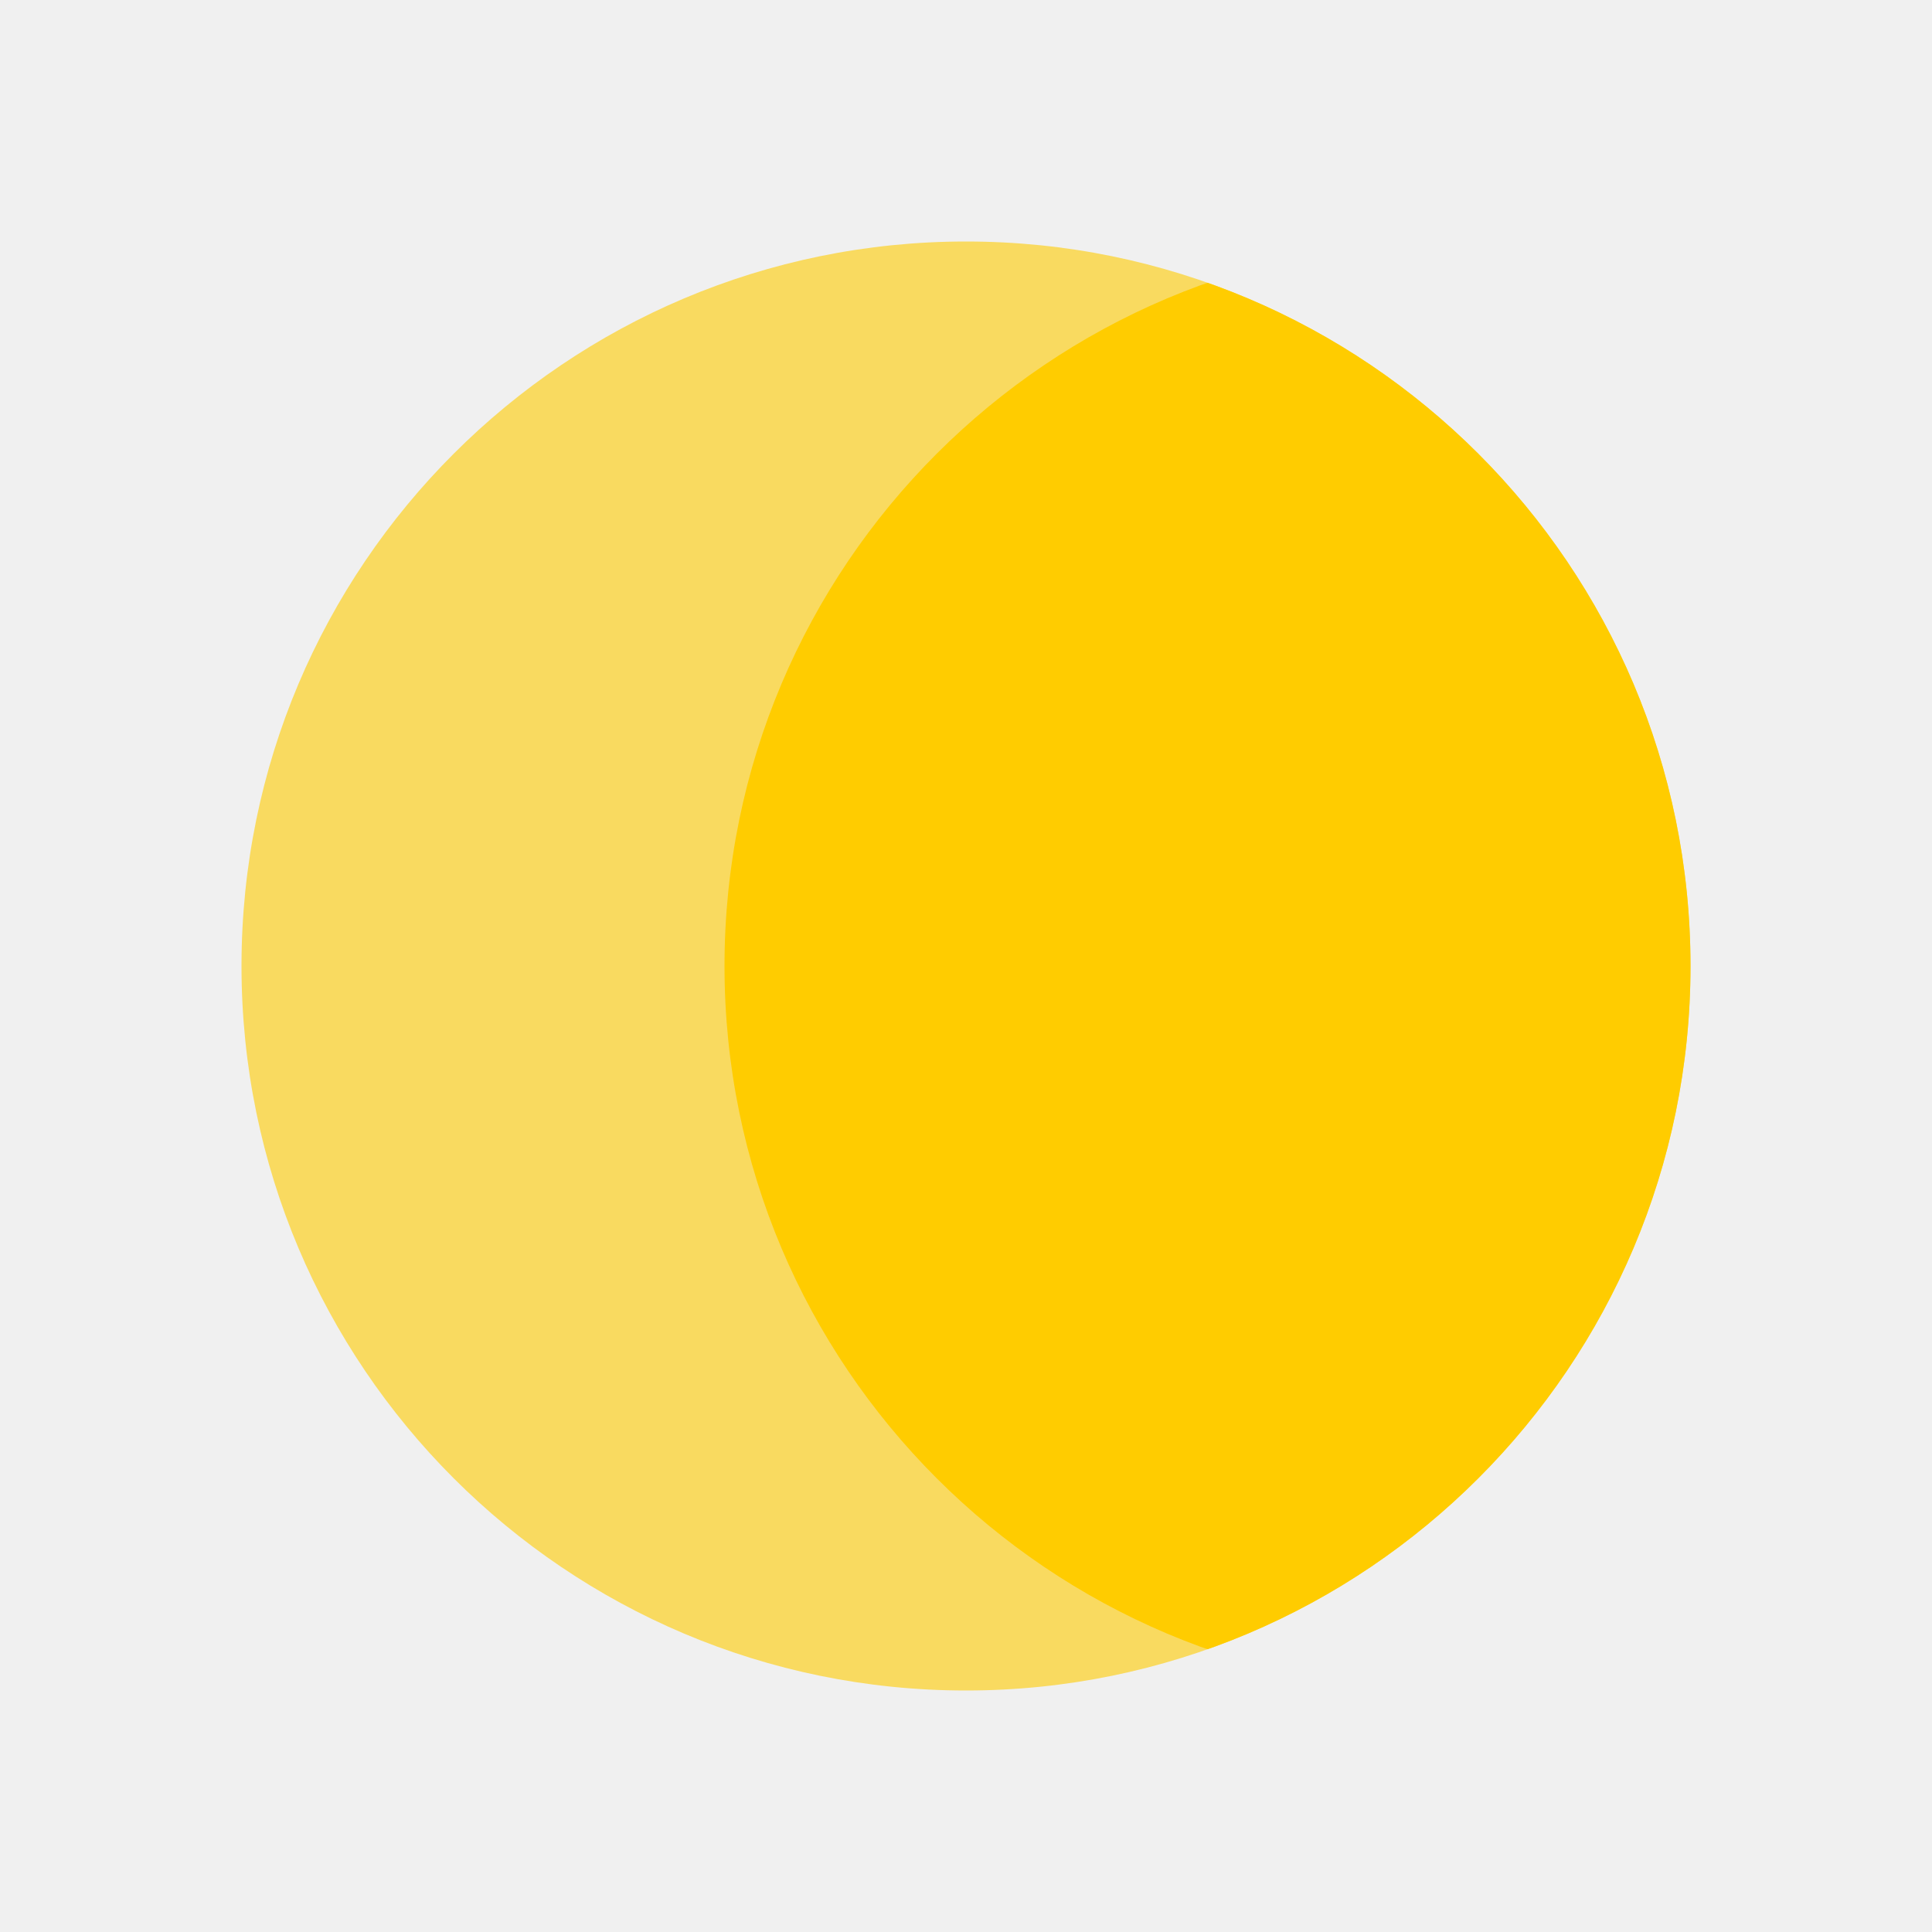
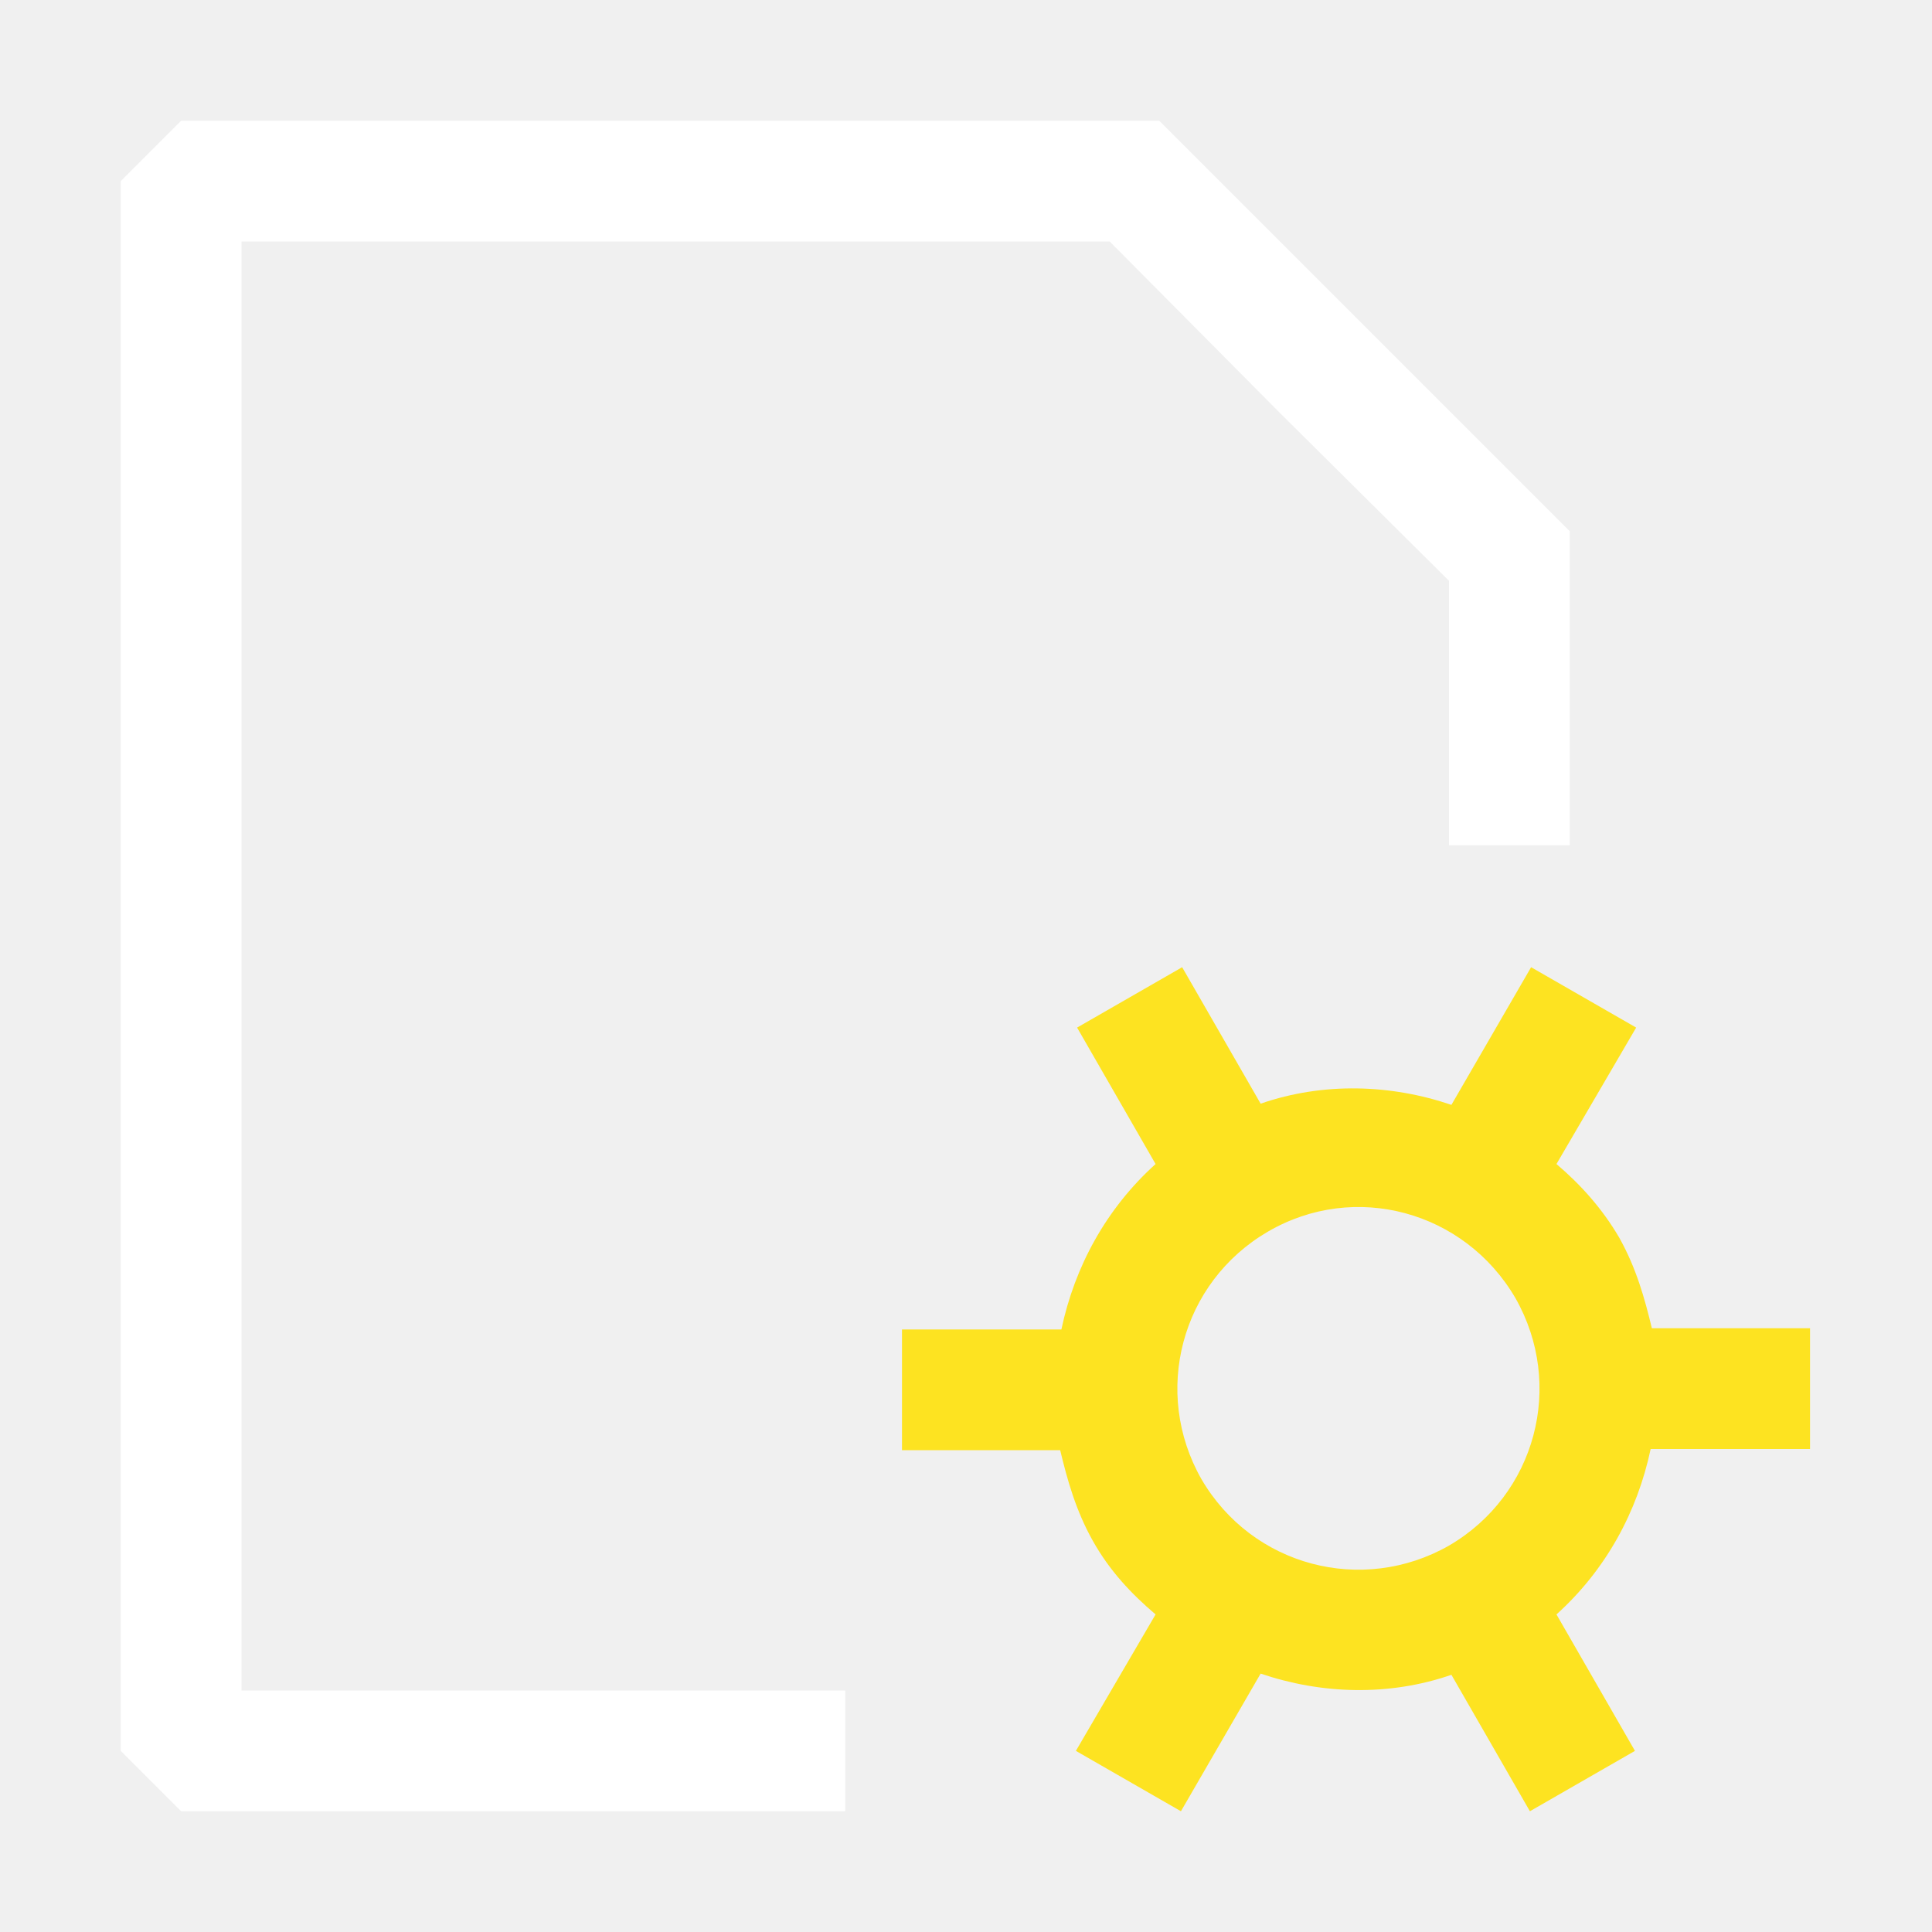
- <svg xmlns="http://www.w3.org/2000/svg" viewBox="0 0 400 400">
+ <svg xmlns="http://www.w3.org/2000/svg" id="Layer_1" data-name="Layer 1" viewBox="0 0 16 16">
  <defs>
-     <clipPath id="clipPath">
-       <circle cx="200" cy="200" r="150" />
-     </clipPath>
+     <style>
+       .cls-1 {
+         fill: #fde321;
+       }
+ 
+       .cls-1, .cls-2 {
+         stroke-width: 0px;
+       }
+ 
+       .cls-2 {
+         fill: #fff;
+       }
+     </style>
  </defs>
-   <circle cx="200" cy="200" r="150" style="fill: #FFCC00; opacity: 60%" />
-   <circle cx="300" cy="200" r="150" style="fill: #FFCC00; clip-path: url(#clipPath); opacity: 100%" />
+   <path class="cls-2" d="M2,2h7.19l1.4,1.41,1.41,1.4v2.19h1v-2.6c-1.33-1.33-2.07-2.07-3.4-3.4H1.5l-.5.5v13l.5.5h5.5v-1H2V2Z" />
+   <path class="cls-1" d="M13.41,10.25c-.14-.24-.32-.44-.52-.61l.66-1.13-.87-.5-.66,1.14c-.5-.17-1.06-.19-1.58-.01l-.65-1.13-.87.5.65,1.13c-.41.37-.67.85-.78,1.37h-1.32s0,1,0,1h1.31c.06.25.13.5.27.75s.32.44.52.61l-.66,1.13.87.5.66-1.14c.5.17,1.06.19,1.58.01l.65,1.13.87-.5-.65-1.13c.41-.37.67-.85.78-1.37h1.32s0-1,0-1h-1.31c-.06-.25-.13-.5-.27-.75ZM12,12.8c-.72.41-1.63.17-2.05-.55-.41-.72-.17-1.63.55-2.05.72-.42,1.63-.17,2.05.55.41.72.17,1.63-.55,2.05Z" />
</svg>
